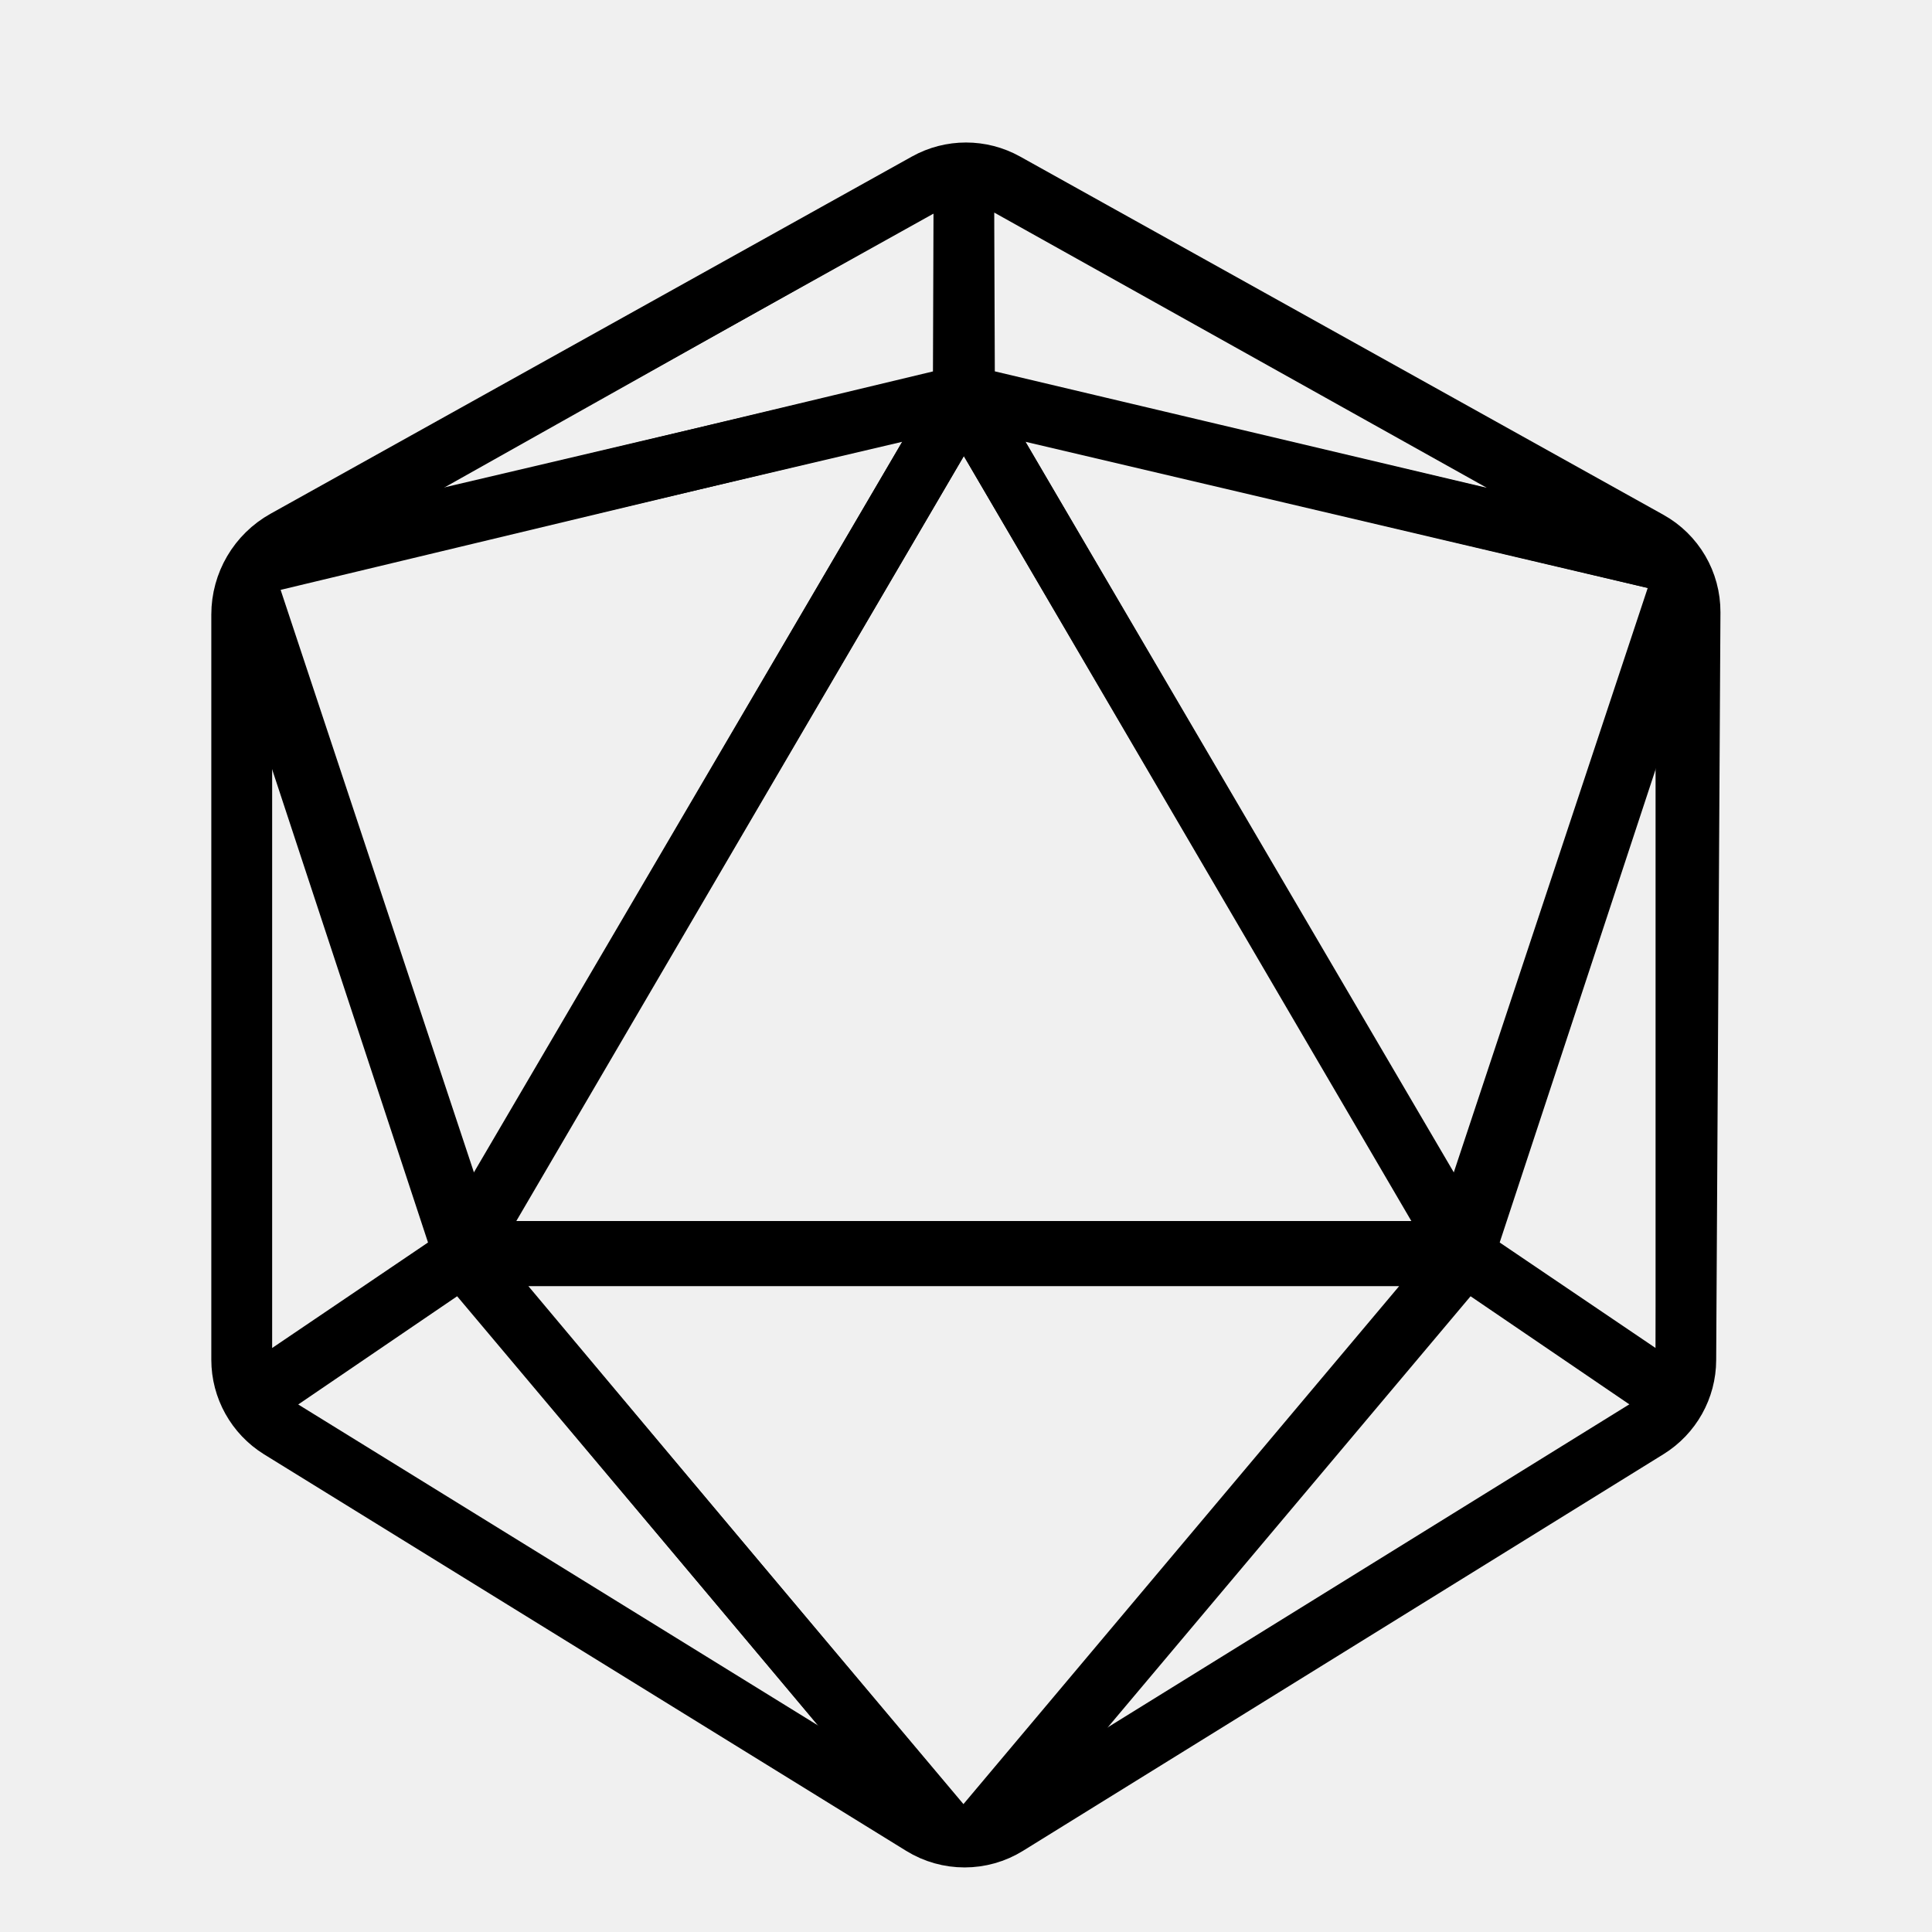
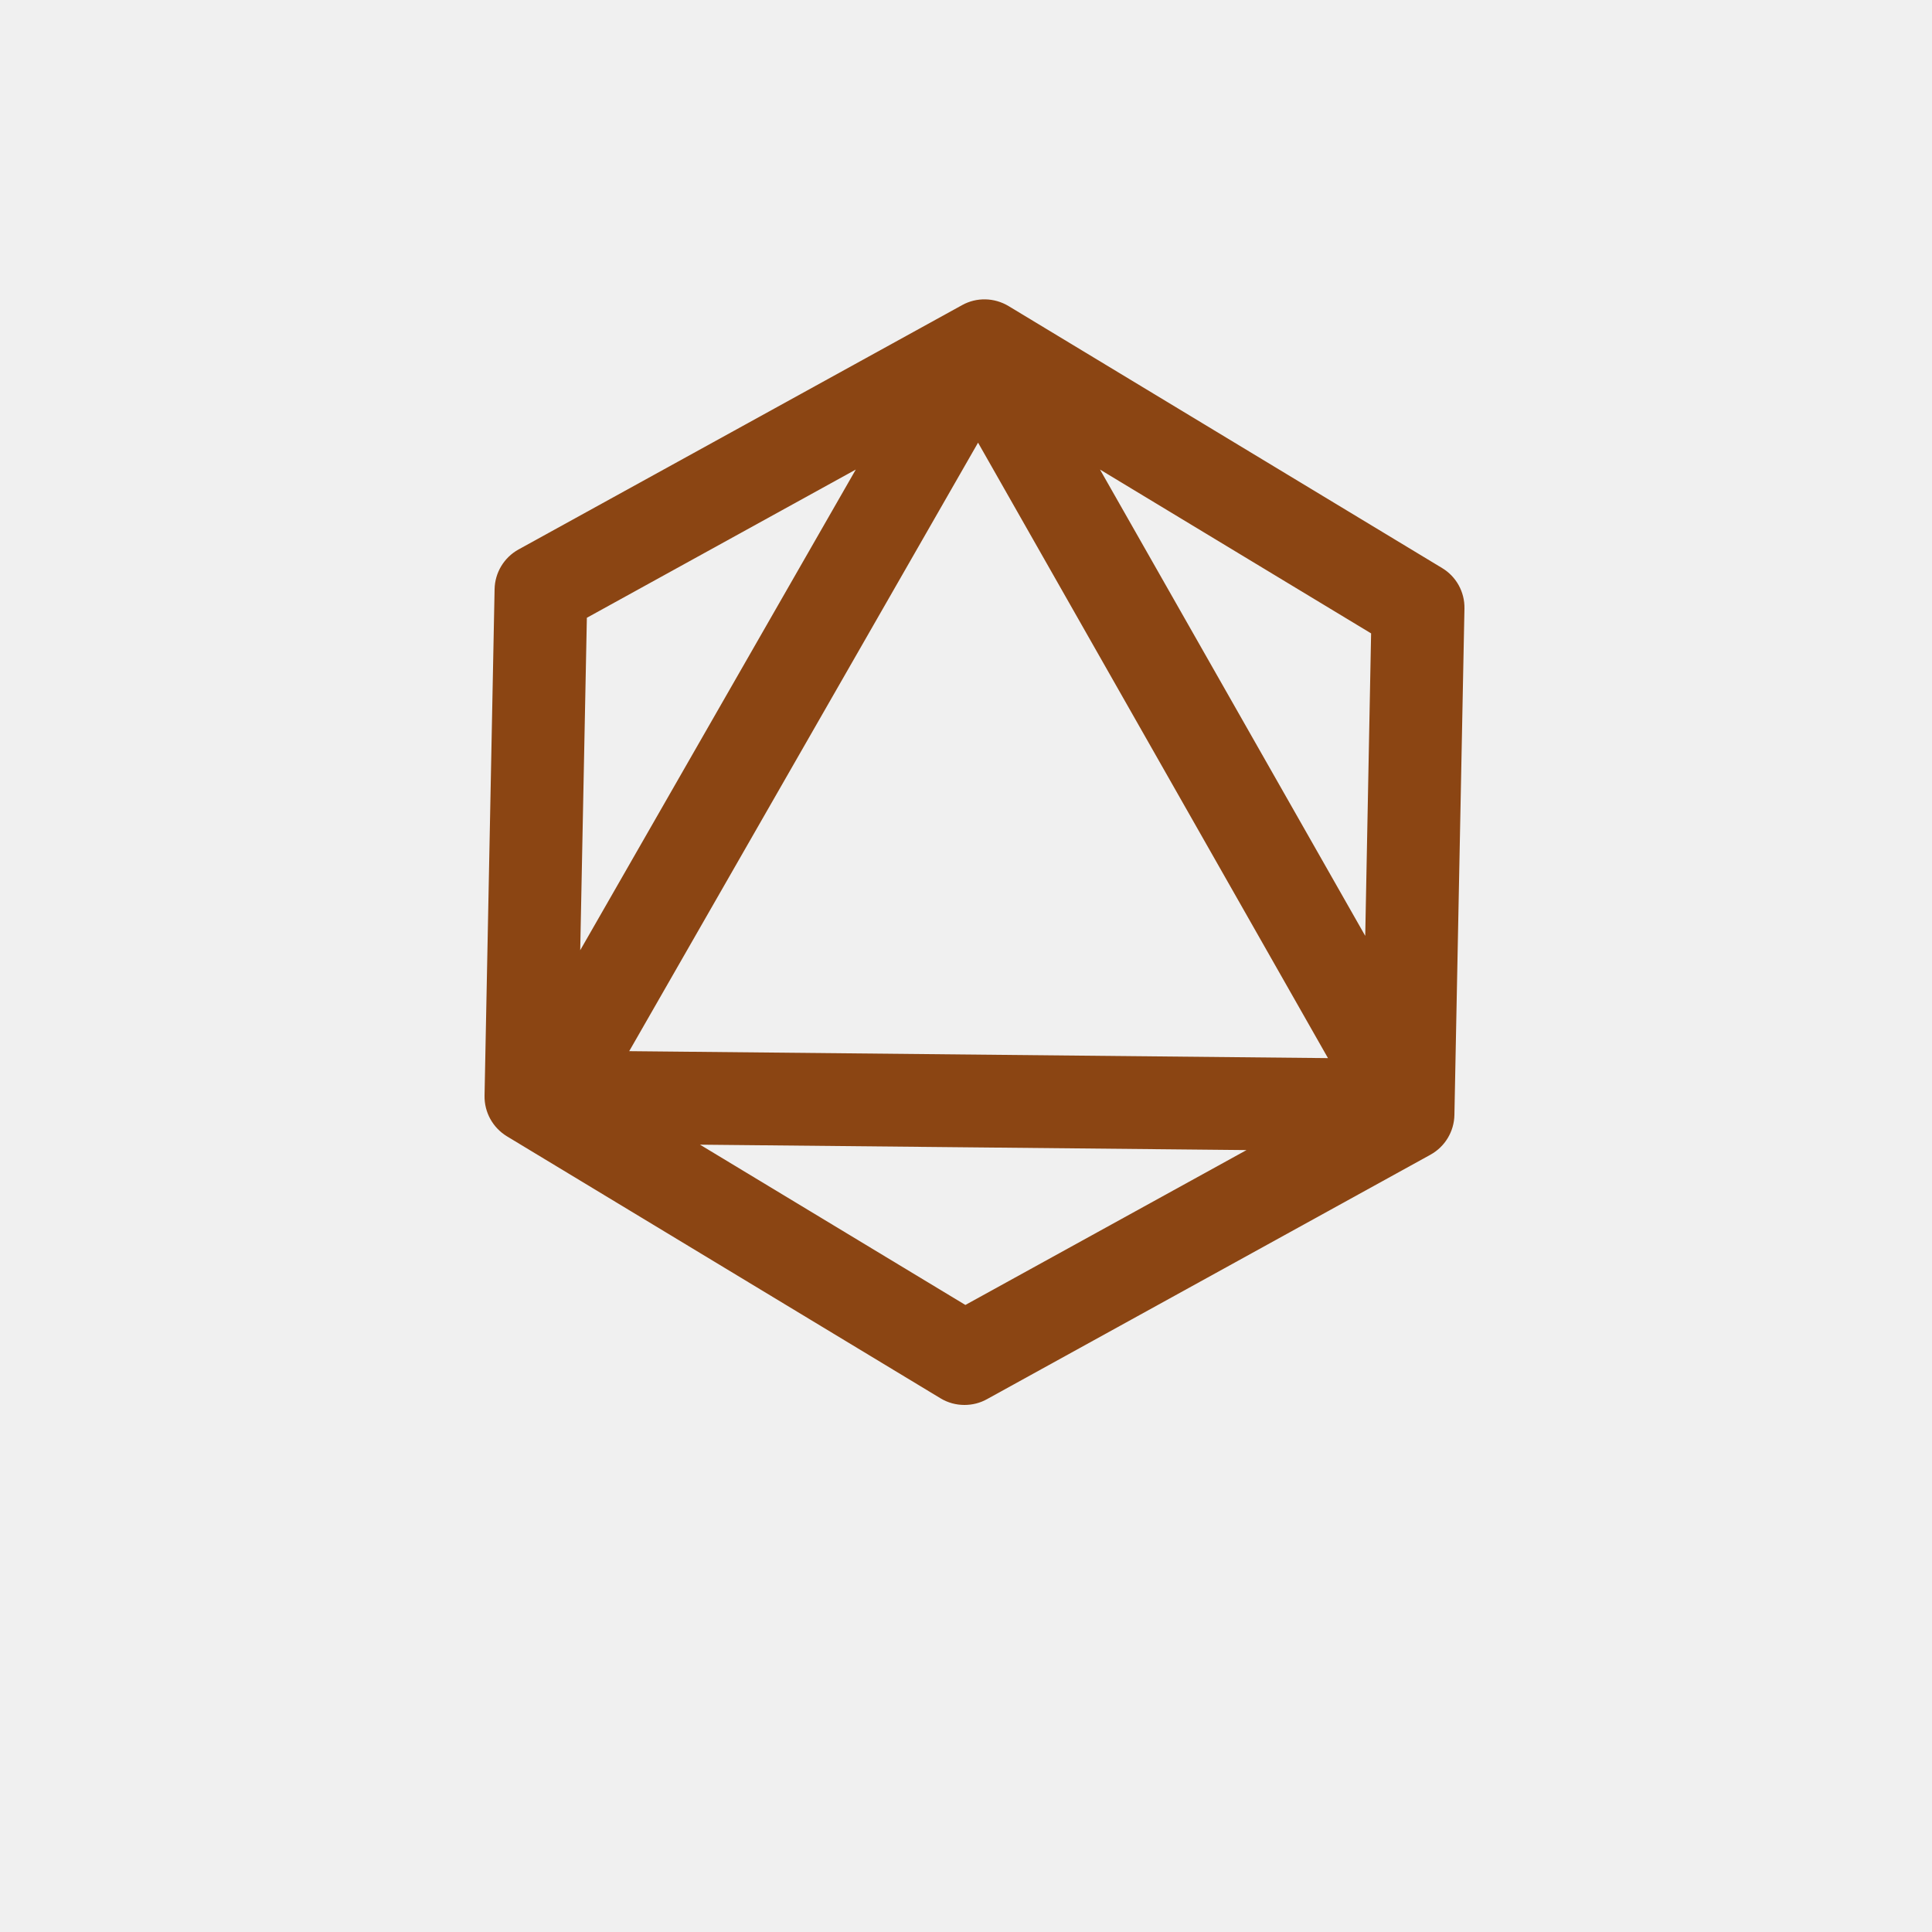
- <svg xmlns="http://www.w3.org/2000/svg" xmlns:xlink="http://www.w3.org/1999/xlink" width="24px" height="24px" viewBox="0 0 24 24" version="1.1">
-   <defs>
-     <path d="M0,5.634 L0,14.891 C-4.01383168e-16,15.239 0.181,15.563 0.477,15.747 L8.454,20.673 C8.778,20.873 9.188,20.873 9.512,20.672 L17.468,15.745 C17.763,15.562 17.943,15.241 17.944,14.895 L17.997,5.606 C17.999,5.239 17.801,4.9 17.48,4.722 L9.489,0.272 C9.185,0.103 8.815,0.103 8.511,0.272 L0.544,4.709 C0.208,4.896 -3.88253023e-16,5.25 0,5.634 Z" id="path-1" />
-   </defs>
-   <g id="Extensions" stroke="none" stroke-width="1" fill="none" fill-rule="evenodd">
-     <g id="Tools-Expand-Copy-5">
-       <polygon id="Path" points="0 0 24 0 24 24 0 24" />
-       <g id="Group-8" transform="translate(3, 2)">
-         <g id="Group">
-           <mask id="mask-2" fill="white">
-             <use xlink:href="#path-1" />
-           </mask>
-           <g id="Mask" />
-           <g mask="url(#mask-2)" stroke="#000000" stroke-linejoin="round" stroke-width="0.75">
-             <g transform="translate(-0.052941, 0)">
-               <polygon id="Triangle" points="9.026 2.923 15.239 13.543 2.813 13.543" />
-               <polygon id="Path-5" points="9.026 2.923 15.252 13.543 18.053 5.044" />
-               <polygon id="Path-6" points="15.181 13.548 17.994 15.452 17.994 5.071" />
-               <polygon id="Path-7" points="15.239 13.602 9.016 21 2.813 13.602" />
-               <polygon id="Path-8" points="18.053 15.509 9.026 21 15.252 13.602" />
-               <polygon id="Path-5" transform="translate(4.513235, 8.232955) scale(-1, 1) translate(-4.513235, -8.232955) " points="0 2.923 6.226 13.543 9.026 5.044" />
-               <polygon id="Path-6" transform="translate(1.465336, 10.26136) scale(-1, 1) translate(-1.465336, -10.26136) " points="0.059 13.548 2.872 15.452 2.872 5.071" />
-               <polygon id="Path-8" transform="translate(4.513235, 17.30114) scale(-1, 1) translate(-4.513235, -17.30114) " points="9.026 15.509 0 21 6.226 13.602" />
-               <polygon id="Path-9" points="9.037 2.91 9.026 0 18.053 5.044" />
-               <polygon id="Path-9" transform="translate(4.513235, 2.535511) scale(-1, 1) translate(-4.513235, -2.535511) " points="0.01 2.91 0 0 9.026 5.071" />
-             </g>
-           </g>
-         </g>
-         <path d="M0,5.634 L0,14.891 C-4.01383168e-16,15.239 0.181,15.563 0.477,15.747 L8.454,20.673 C8.778,20.873 9.188,20.873 9.512,20.672 L17.468,15.745 C17.763,15.562 17.943,15.241 17.944,14.895 L17.997,5.606 C17.999,5.239 17.801,4.9 17.48,4.722 L9.489,0.272 C9.185,0.103 8.815,0.103 8.511,0.272 L0.544,4.709 C0.208,4.896 -3.88253023e-16,5.25 0,5.634 Z" id="Path-10" stroke="#000000" stroke-width="0.75" />
-       </g>
-     </g>
+ <svg xmlns="http://www.w3.org/2000/svg" version="1.1" viewBox="0 0 100 100" xml:space="preserve">
+   <g transform="translate(10, 5) scale(0.8)">
+     <path d="M80.8,30.5L52.75,13.55c-0.92-0.55-2.06-0.58-3-0.06L21.05,29.3c-0.94,0.52-1.53,1.5-1.55,2.57l-0.65,32.77   c-0.02,1.07,0.53,2.07,1.45,2.63l28.05,16.95c0.48,0.29,1.01,0.43,1.55,0.43c0.5,0,1-0.12,1.45-0.37l28.7-15.82   c0.94-0.52,1.53-1.5,1.55-2.57l0.65-32.77C82.27,32.05,81.72,31.05,80.8,30.5z M75.83,54.3L58.67,24.13l17.54,10.6L75.83,54.3z    M73.42,62.21l-45.21-0.45l22.57-39.37L73.42,62.21z M42.87,24.13l-17.83,31.1l0.43-21.51L42.87,24.13z M49.96,78.18L32.79,67.81   l35.36,0.35L49.96,78.18z" fill="#8B4513" />
  </g>
</svg>
